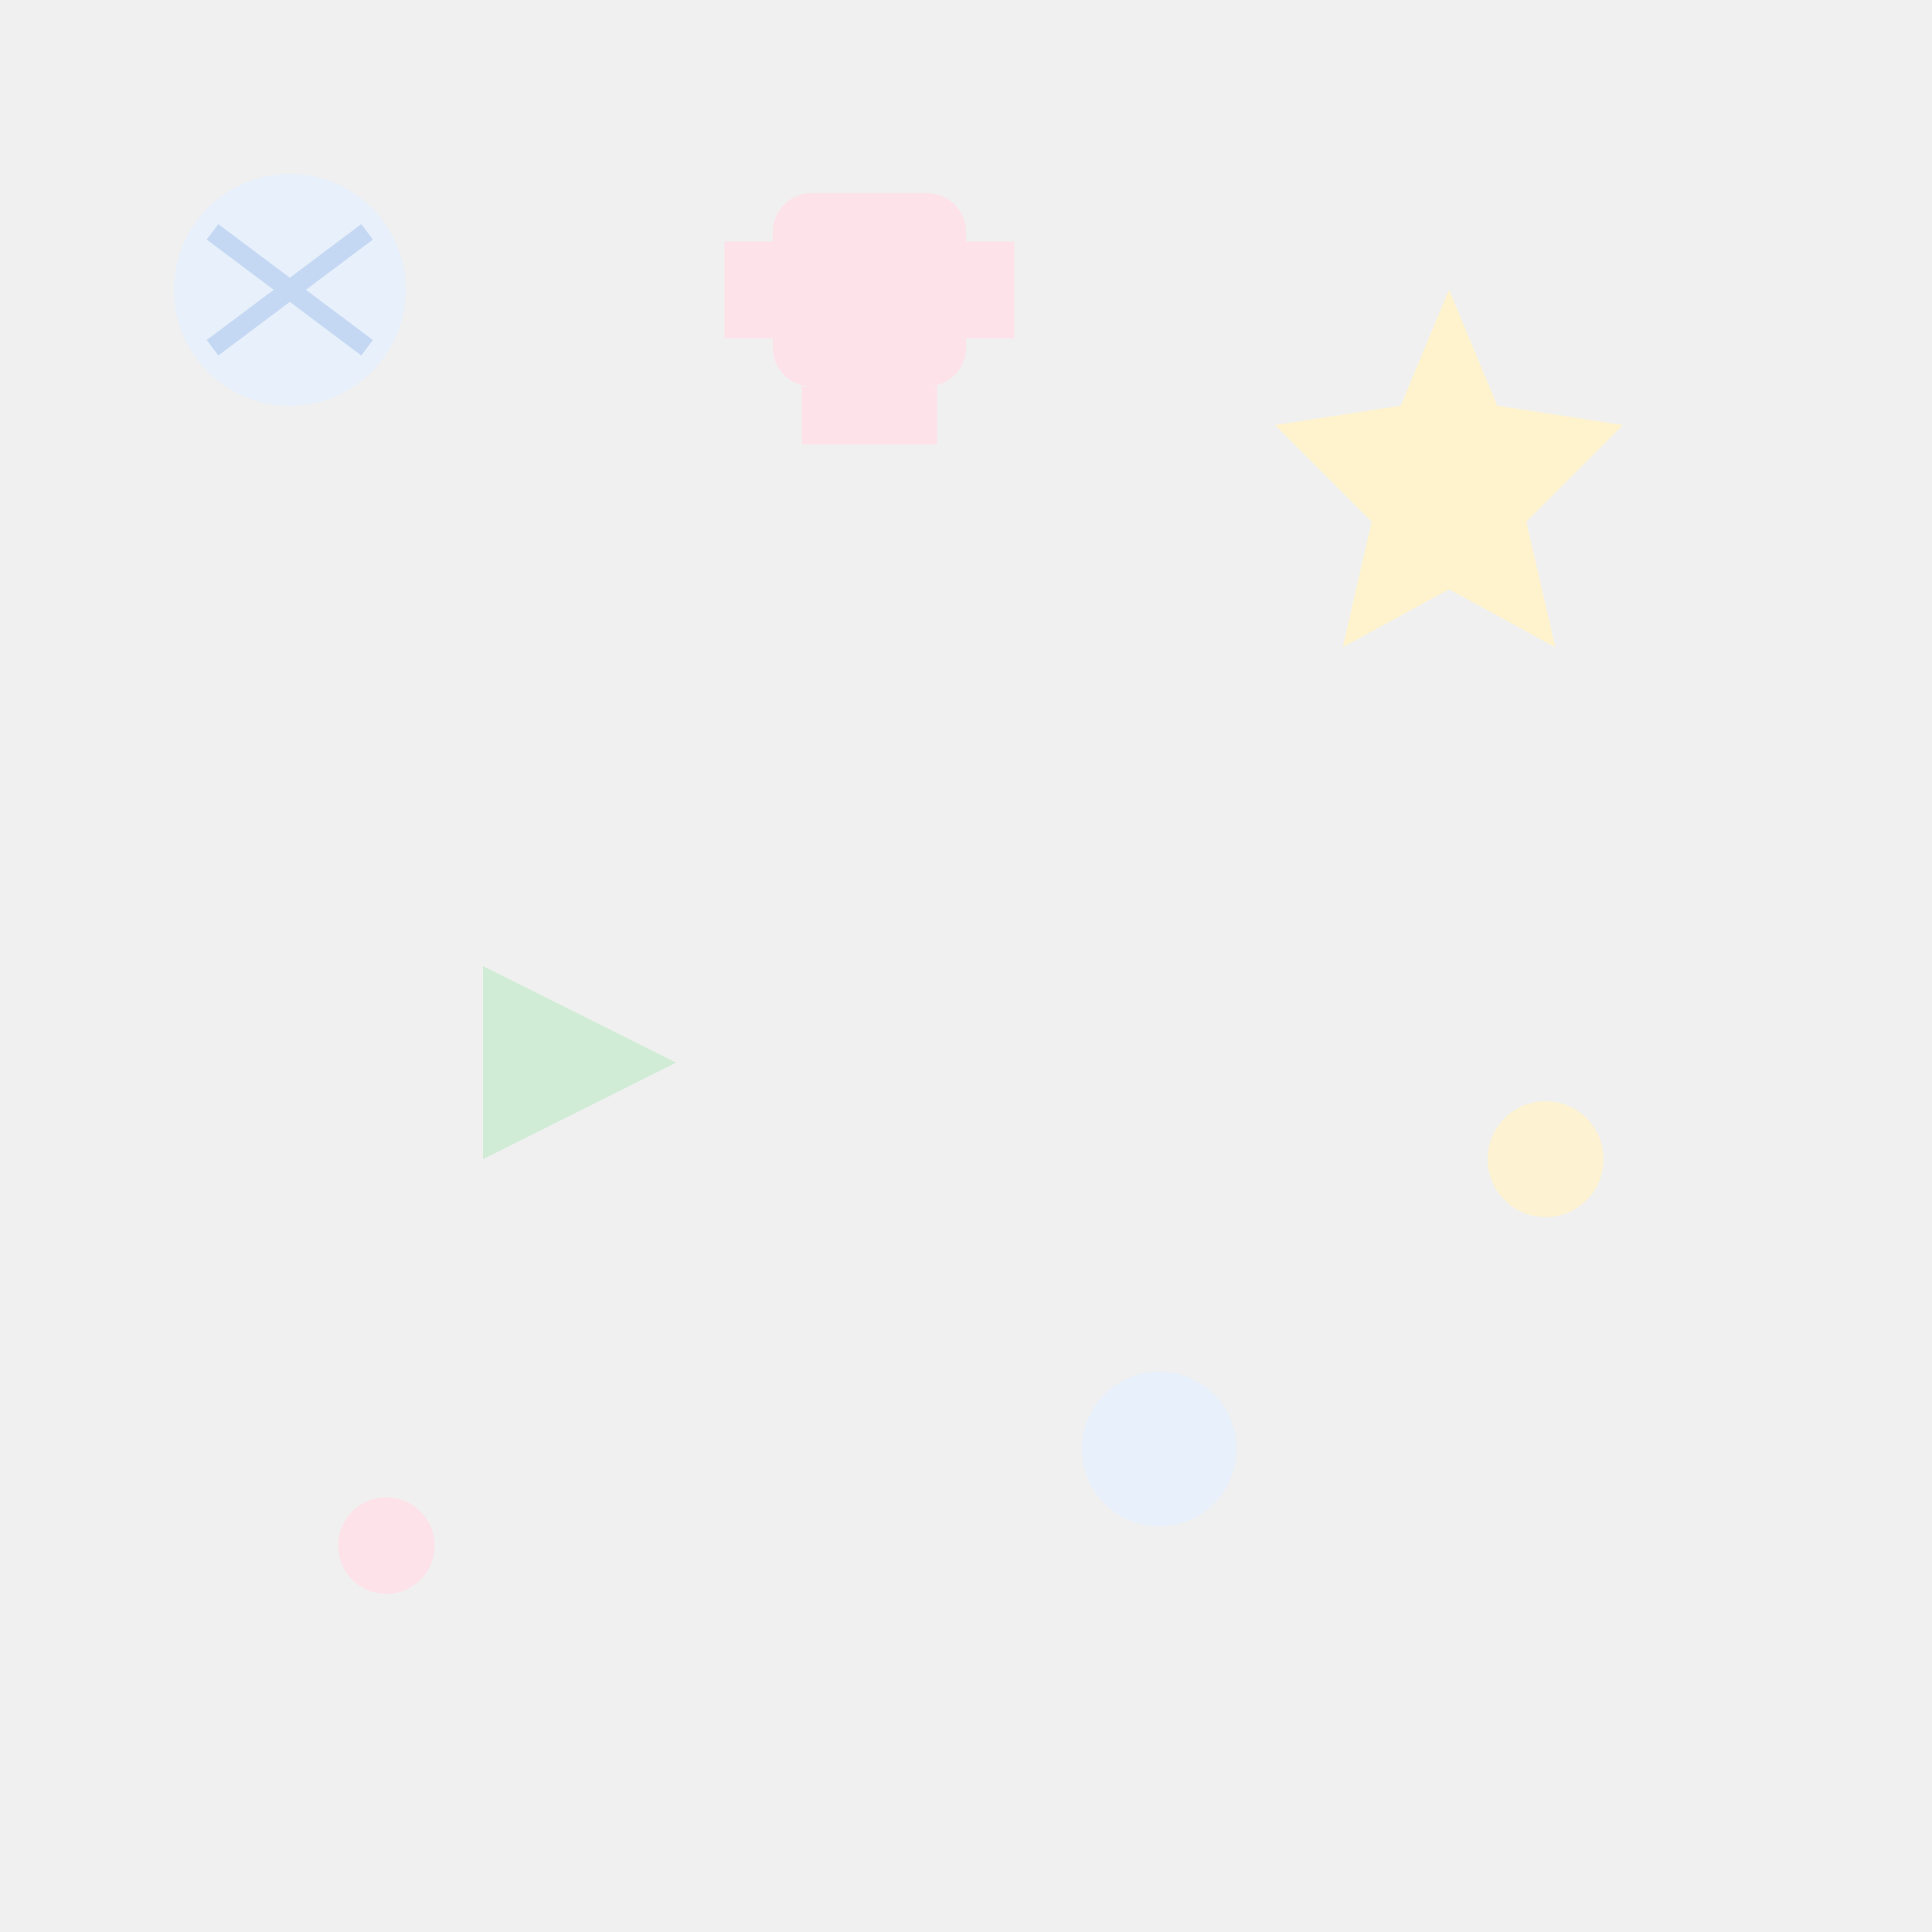
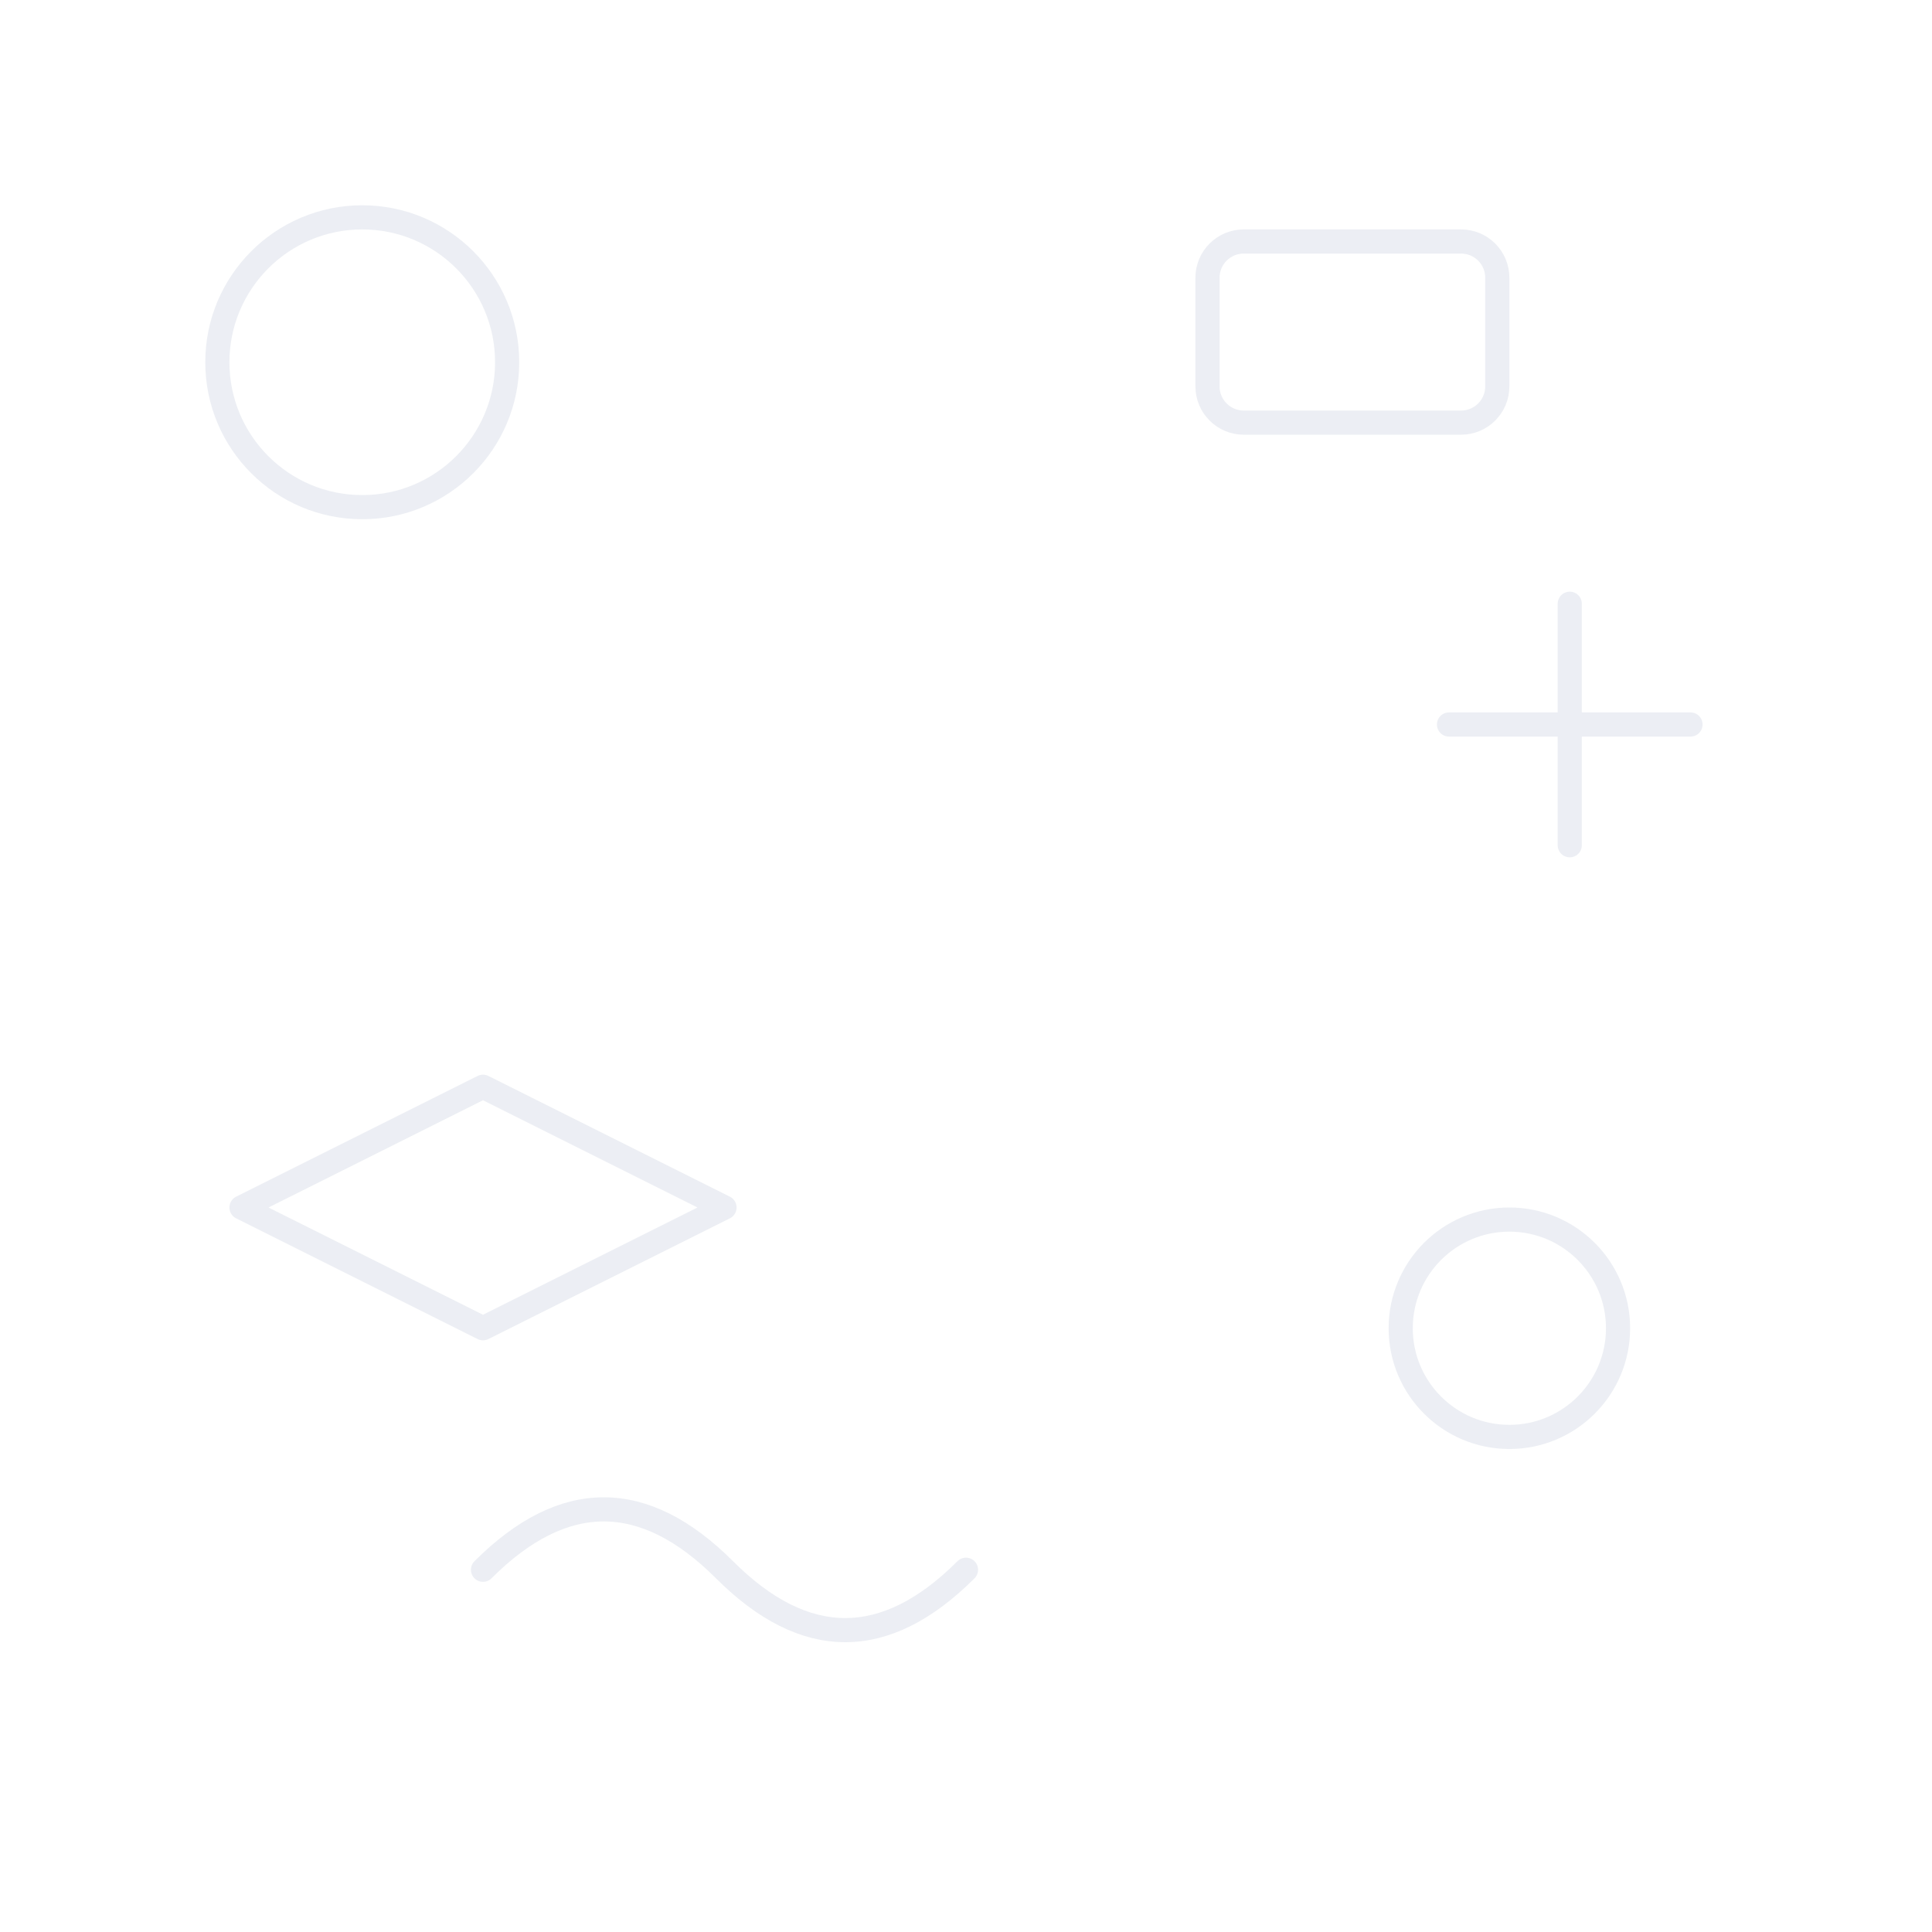
- <svg xmlns="http://www.w3.org/2000/svg" width="200" height="200">
-   <rect width="200" height="200" fill="none" />
-   <circle cx="30" cy="30" r="12" fill="#e7f0fb" />
-   <line x1="22" y1="24" x2="38" y2="36" stroke="#c5d8f3" stroke-width="2" />
-   <line x1="22" y1="36" x2="38" y2="24" stroke="#c5d8f3" stroke-width="2" />
-   <rect x="80" y="20" width="20" height="20" rx="4" fill="#fde2e9" />
-   <rect x="75" y="25" width="5" height="10" fill="#fde2e9" />
-   <rect x="100" y="25" width="5" height="10" fill="#fde2e9" />
-   <rect x="83" y="40" width="14" height="6" fill="#fde2e9" />
-   <polygon points="150,30 155,42 168,44 158,54 161,67 150,61 139,67 142,54 132,44 145,42" fill="#fff3cd" />
-   <polygon points="50,100 70,110 50,120" fill="#d1ecd6" />
-   <circle cx="160" cy="120" r="6" fill="#fdf2d1" />
-   <circle cx="120" cy="150" r="8" fill="#e7f0fb" />
-   <circle cx="40" cy="160" r="5" fill="#fde2e9" />
+ <svg xmlns="http://www.w3.org/2000/svg" width="320" height="320" viewBox="0 0 320 320">
+   <defs>
+     <style>
+   .s{fill:none;stroke:#0b2a6d;opacity:.08;stroke-width:4;stroke-linecap:round;stroke-linejoin:round}
+ </style>
+   </defs>
+   <rect width="320" height="320" fill="white" />
+   <circle class="s" cx="60" cy="60" r="24" />
+   <rect class="s" x="200" y="40" width="48" height="30" rx="6" />
+   <path class="s" d="M40 200l40-20 40 20-40 20z" />
+   <circle class="s" cx="250" cy="220" r="18" />
+   <path class="s" d="M240 120 h40 m-20 -20 v40" />
+   <path class="s" d="M80 260 q20-20 40 0 q20 20 40 0" />
</svg>
